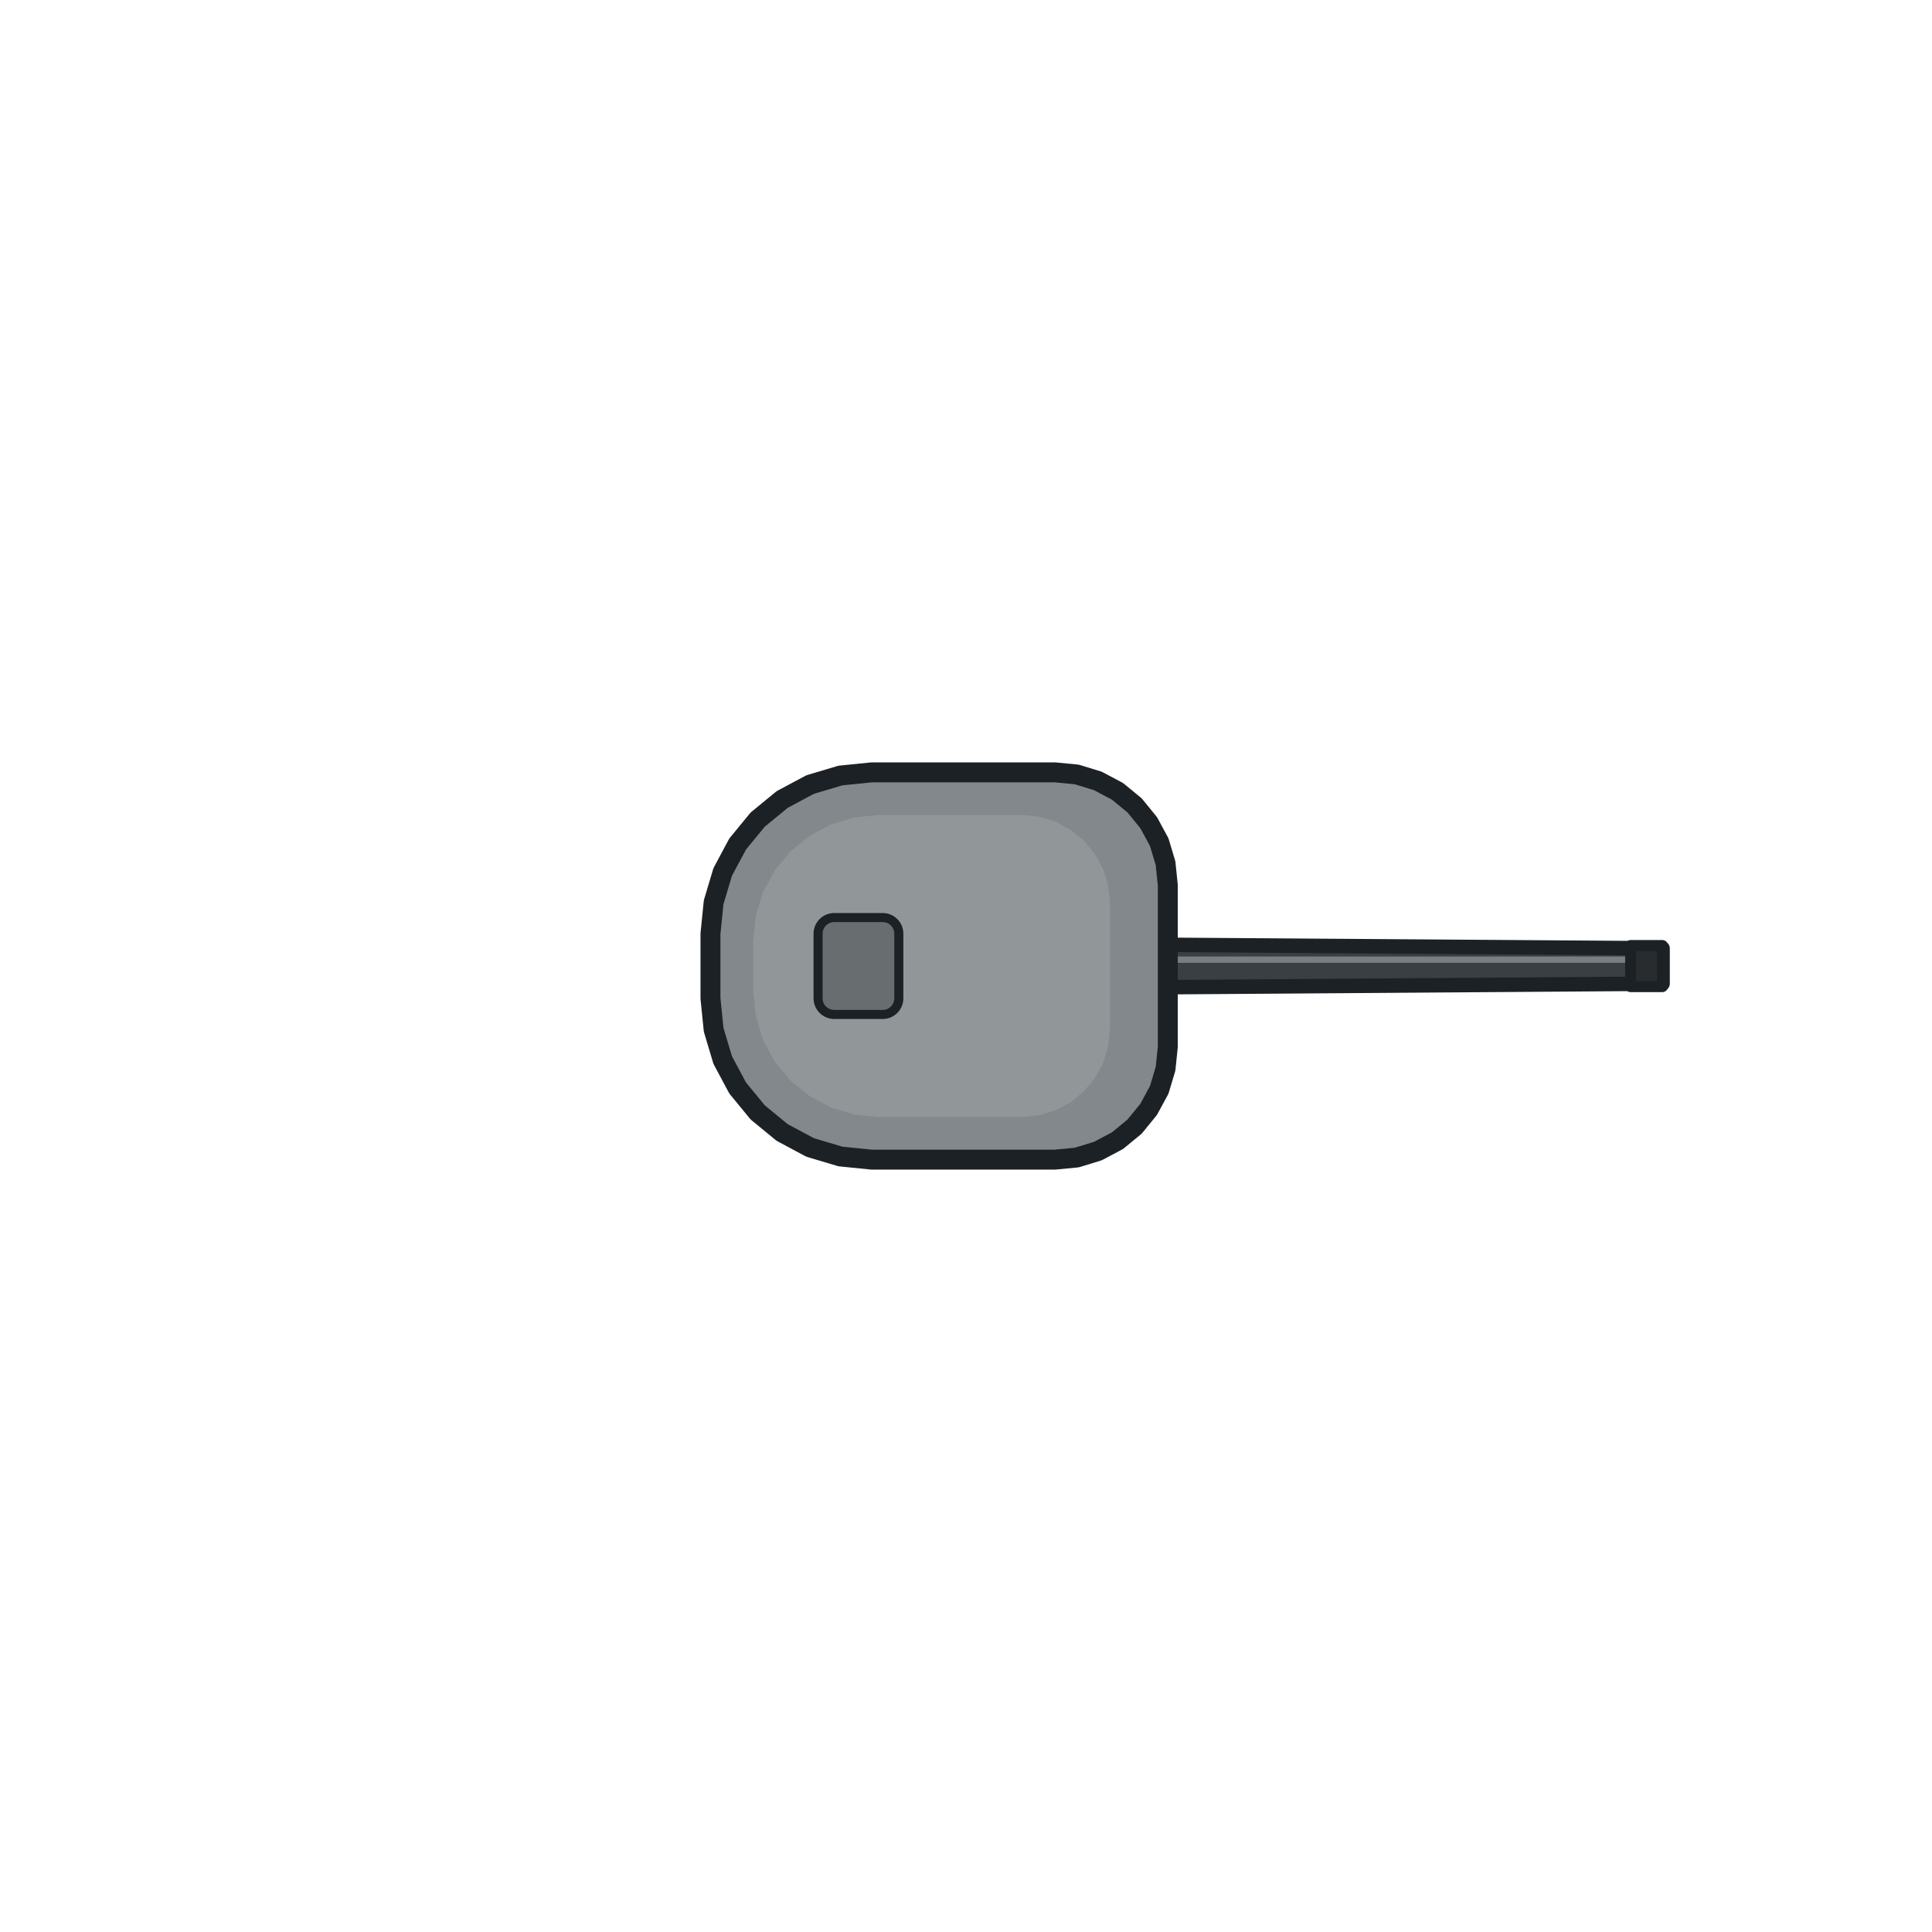
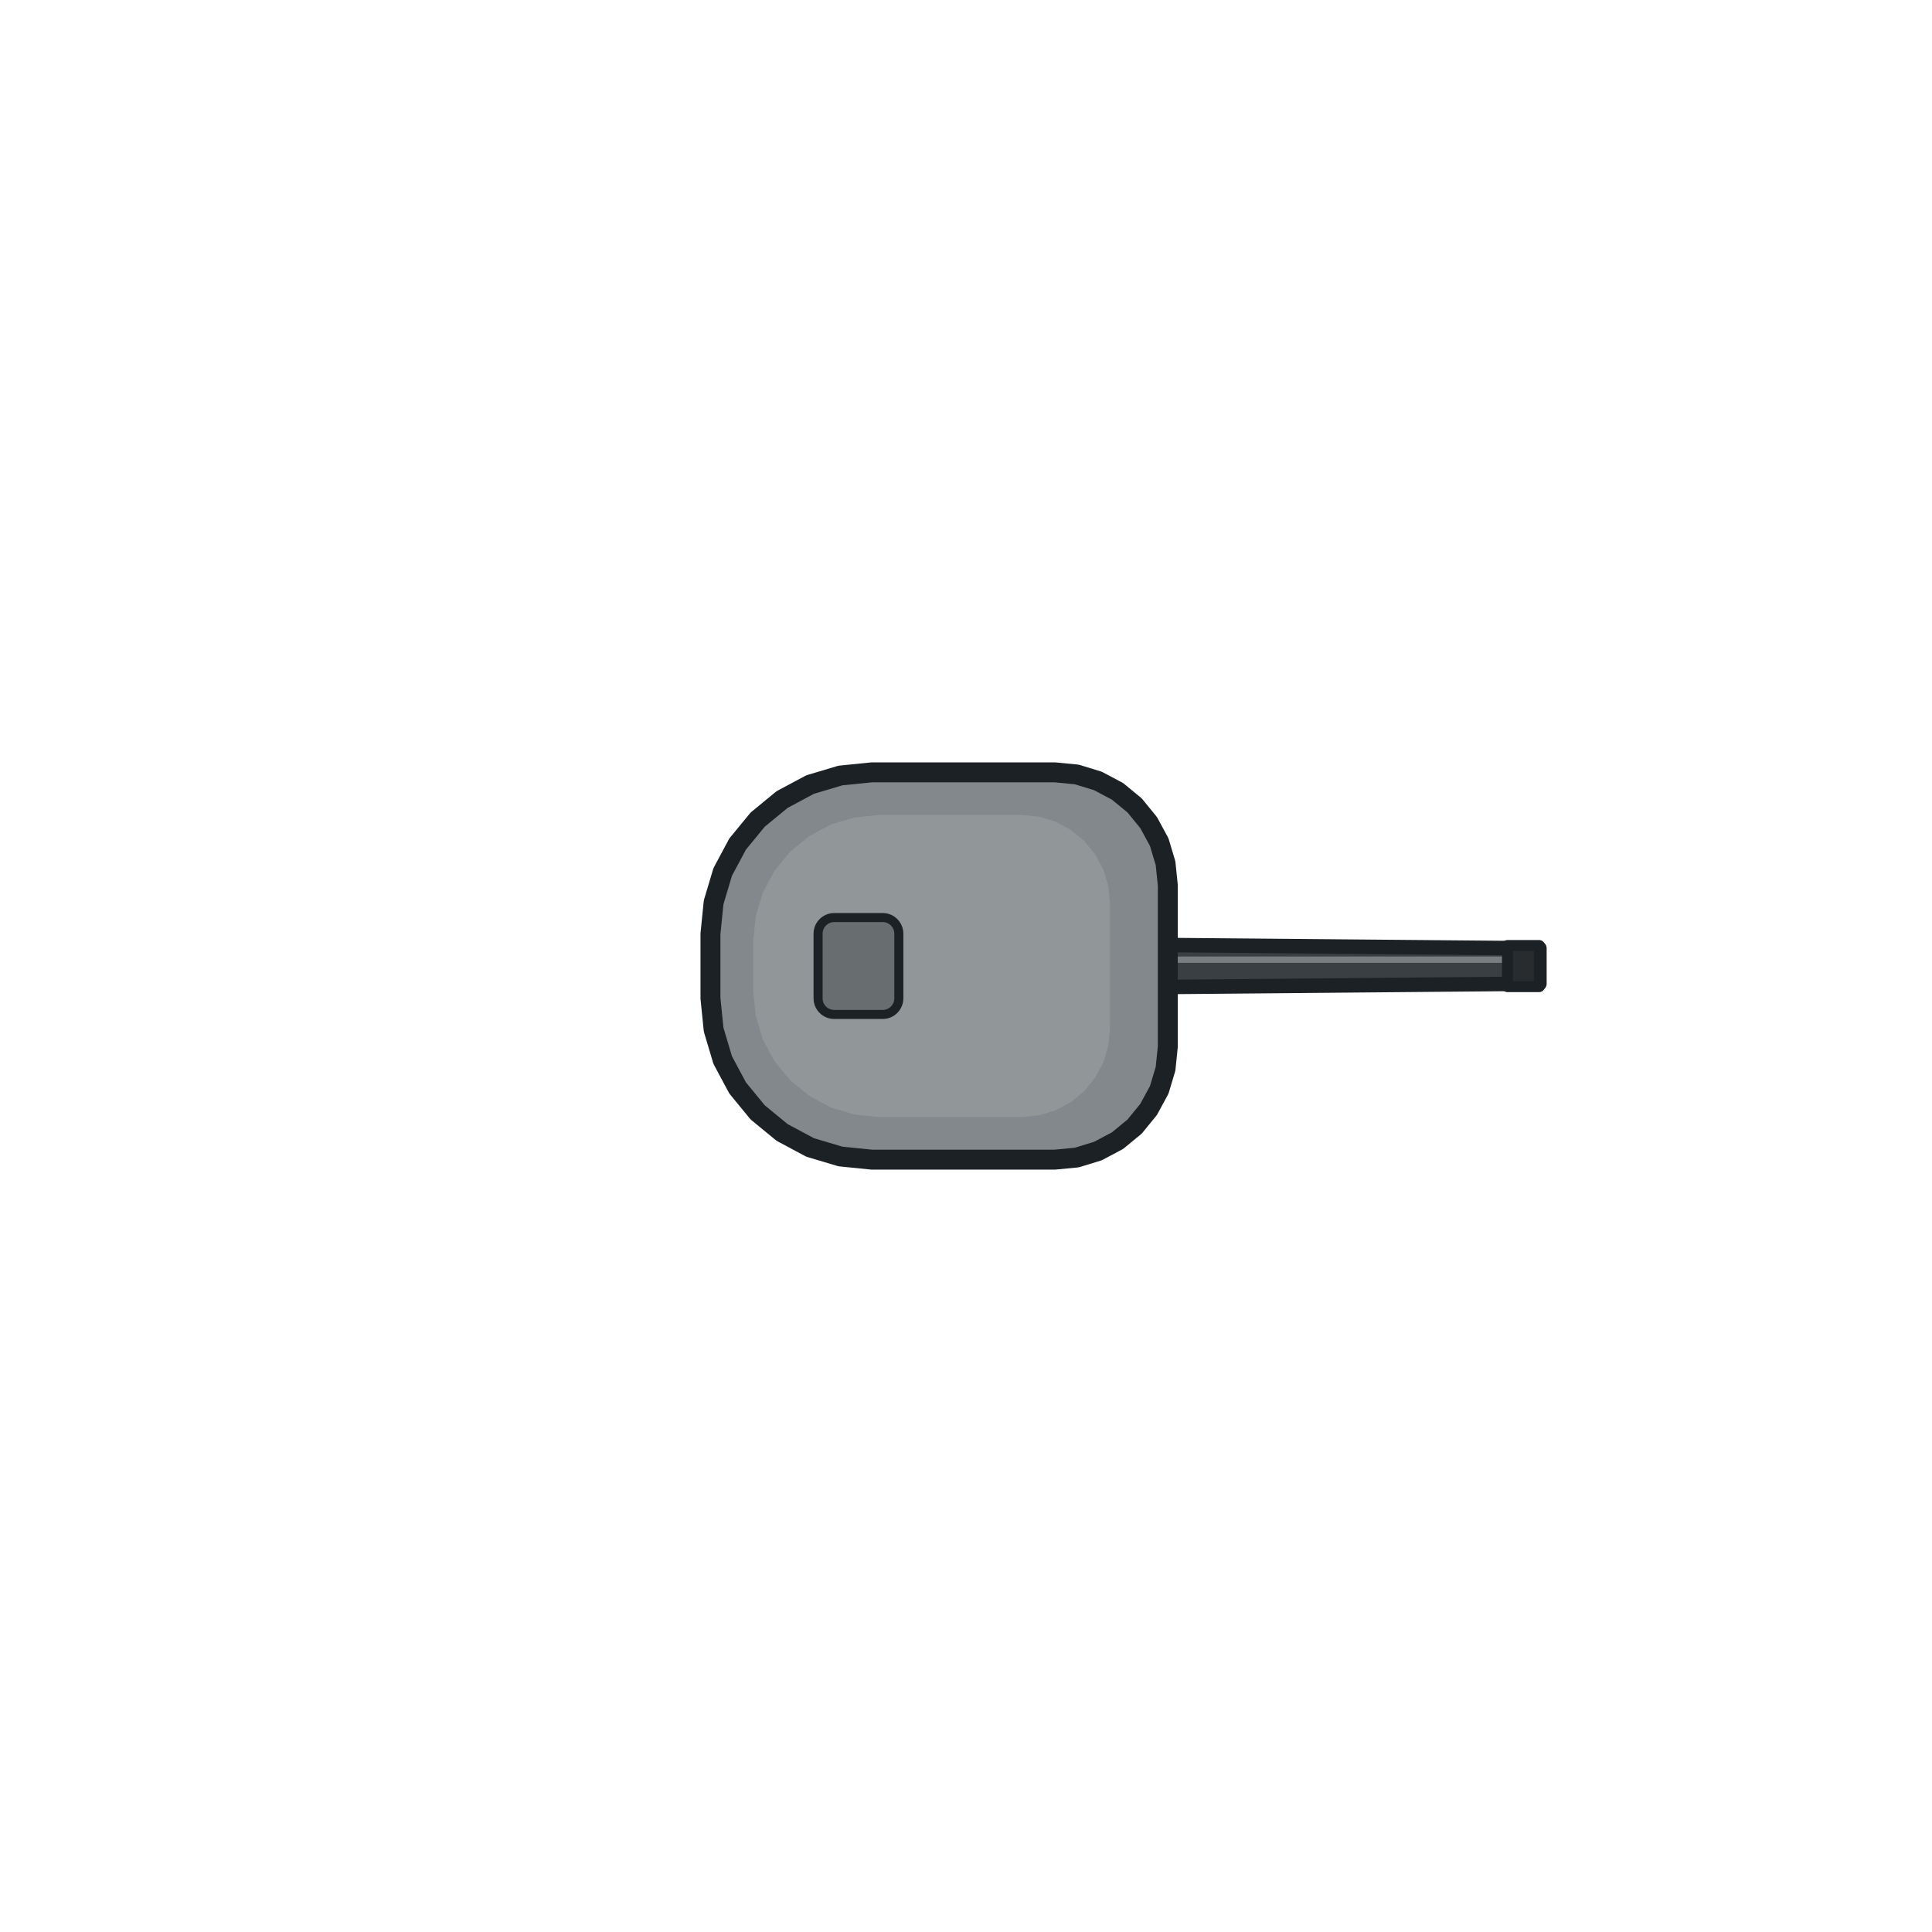
<svg xmlns="http://www.w3.org/2000/svg" width="128" height="128" viewBox="-6.4 -6.4 12.8 12.8" shape-rendering="geometricPrecision">
  <defs />
-   <path d="M0.535,-0.146 L4.615,-0.117 L4.615,0.117 L0.535,0.146 Z" fill="#393f42" stroke="#1c2126" stroke-width="0.096" stroke-linejoin="round" />
-   <line x1="0.535" y1="-0.042" x2="4.38" y2="-0.042" stroke="#b0b2b3" stroke-width="0.042" stroke-opacity="0.55" />
-   <rect x="4.403" y="-0.136" width="0.211" height="0.273" fill="#282c2e" stroke="#1c2126" stroke-width="0.072" stroke-linejoin="round" />
+   <path d="M0.535,-0.146 L3.799,-0.117 L3.799,0.117 L0.535,0.146 Z" fill="#393f42" stroke="#1c2126" stroke-width="0.096" stroke-linejoin="round" />
+   <line x1="0.535" y1="-0.042" x2="3.564" y2="-0.042" stroke="#b0b2b3" stroke-width="0.042" stroke-opacity="0.55" />
+   <rect x="3.587" y="-0.136" width="0.211" height="0.273" fill="#282c2e" stroke="#1c2126" stroke-width="0.072" stroke-linejoin="round" />
  <path d="M0.588,-1.283 L0.734,-1.269 L0.874,-1.226 L1.004,-1.157 L1.117,-1.064 L1.21,-0.95 L1.28,-0.821 L1.322,-0.681 L1.337,-0.535 L1.337,0.535 L1.322,0.681 L1.28,0.821 L1.21,0.95 L1.117,1.064 L1.004,1.157 L0.874,1.226 L0.734,1.269 L0.588,1.283 L-0.624,1.283 L-0.832,1.262 L-1.033,1.202 L-1.218,1.103 L-1.38,0.97 L-1.513,0.808 L-1.612,0.623 L-1.672,0.422 L-1.693,0.214 L-1.693,-0.214 L-1.672,-0.422 L-1.612,-0.623 L-1.513,-0.808 L-1.38,-0.97 L-1.218,-1.103 L-1.033,-1.202 L-0.832,-1.262 L-0.624,-1.283 Z" fill="#82888b" stroke="#1c2126" stroke-width="0.132" stroke-linejoin="round" />
  <path d="M0.588,-1.283 L0.734,-1.269 L0.874,-1.226 L1.004,-1.157 L1.117,-1.064 L1.21,-0.95 L1.28,-0.821 L1.322,-0.681 L1.337,-0.535 L1.337,0.535 L1.322,0.681 L1.28,0.821 L1.21,0.95 L1.117,1.064 L1.004,1.157 L0.874,1.226 L0.734,1.269 L0.588,1.283 L-0.624,1.283 L-0.832,1.262 L-1.033,1.202 L-1.218,1.103 L-1.38,0.97 L-1.513,0.808 L-1.612,0.623 L-1.672,0.422 L-1.693,0.214 L-1.693,-0.214 L-1.672,-0.422 L-1.612,-0.623 L-1.513,-0.808 L-1.38,-0.97 L-1.218,-1.103 L-1.033,-1.202 L-0.832,-1.262 L-0.624,-1.283 Z" fill="#919699" transform="translate(-0.089,0) scale(0.78)" />
  <rect x="-0.98" y="-0.321" width="0.535" height="0.642" rx="0.107" fill="#686d6f" stroke="#1c2126" stroke-width="0.06" stroke-linejoin="round" />
</svg>
